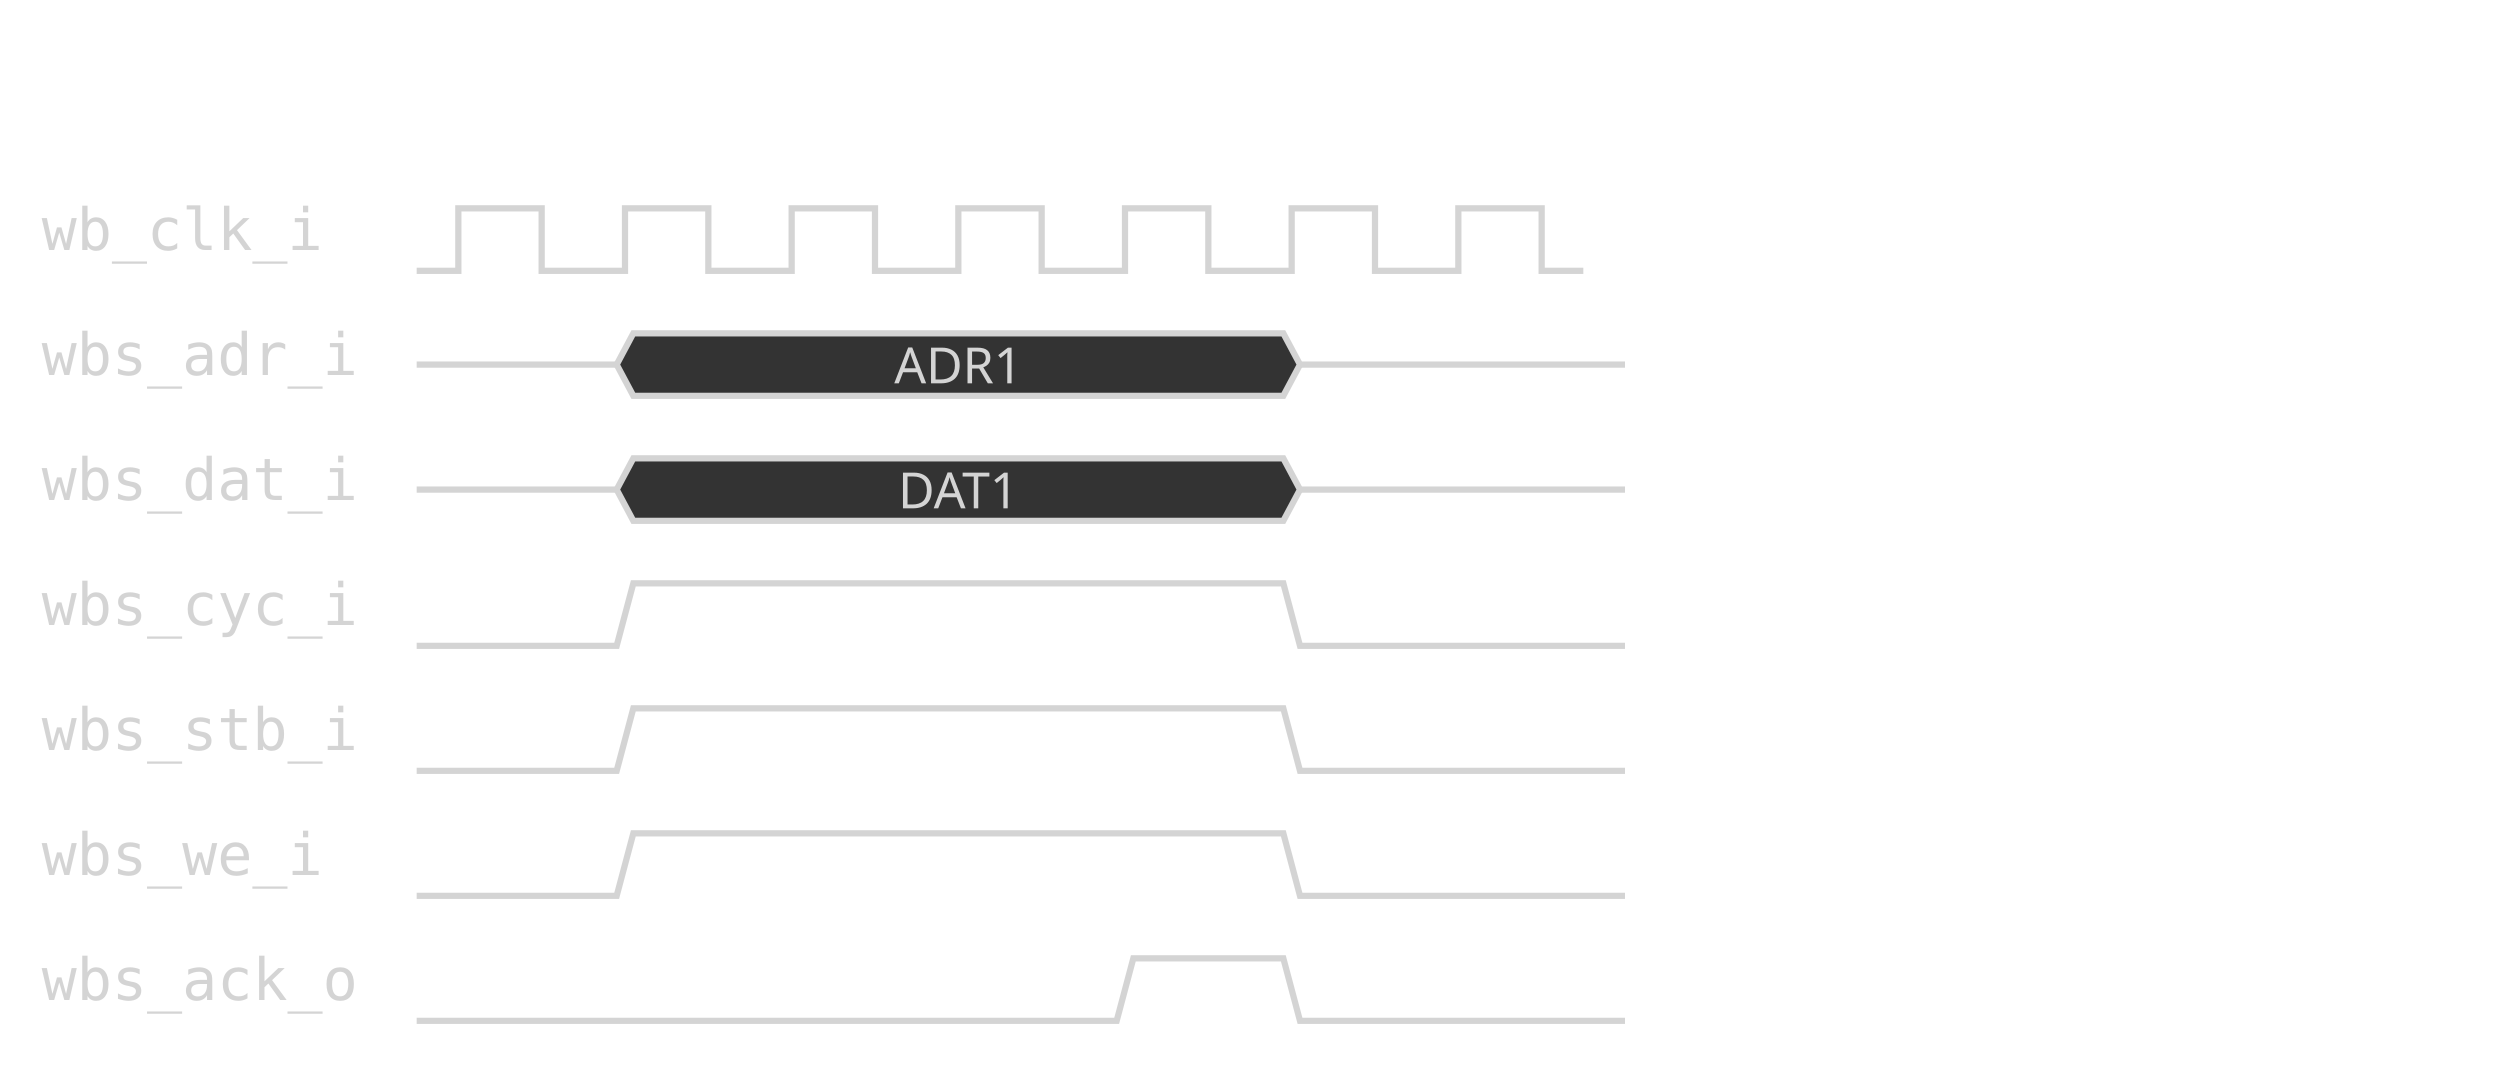
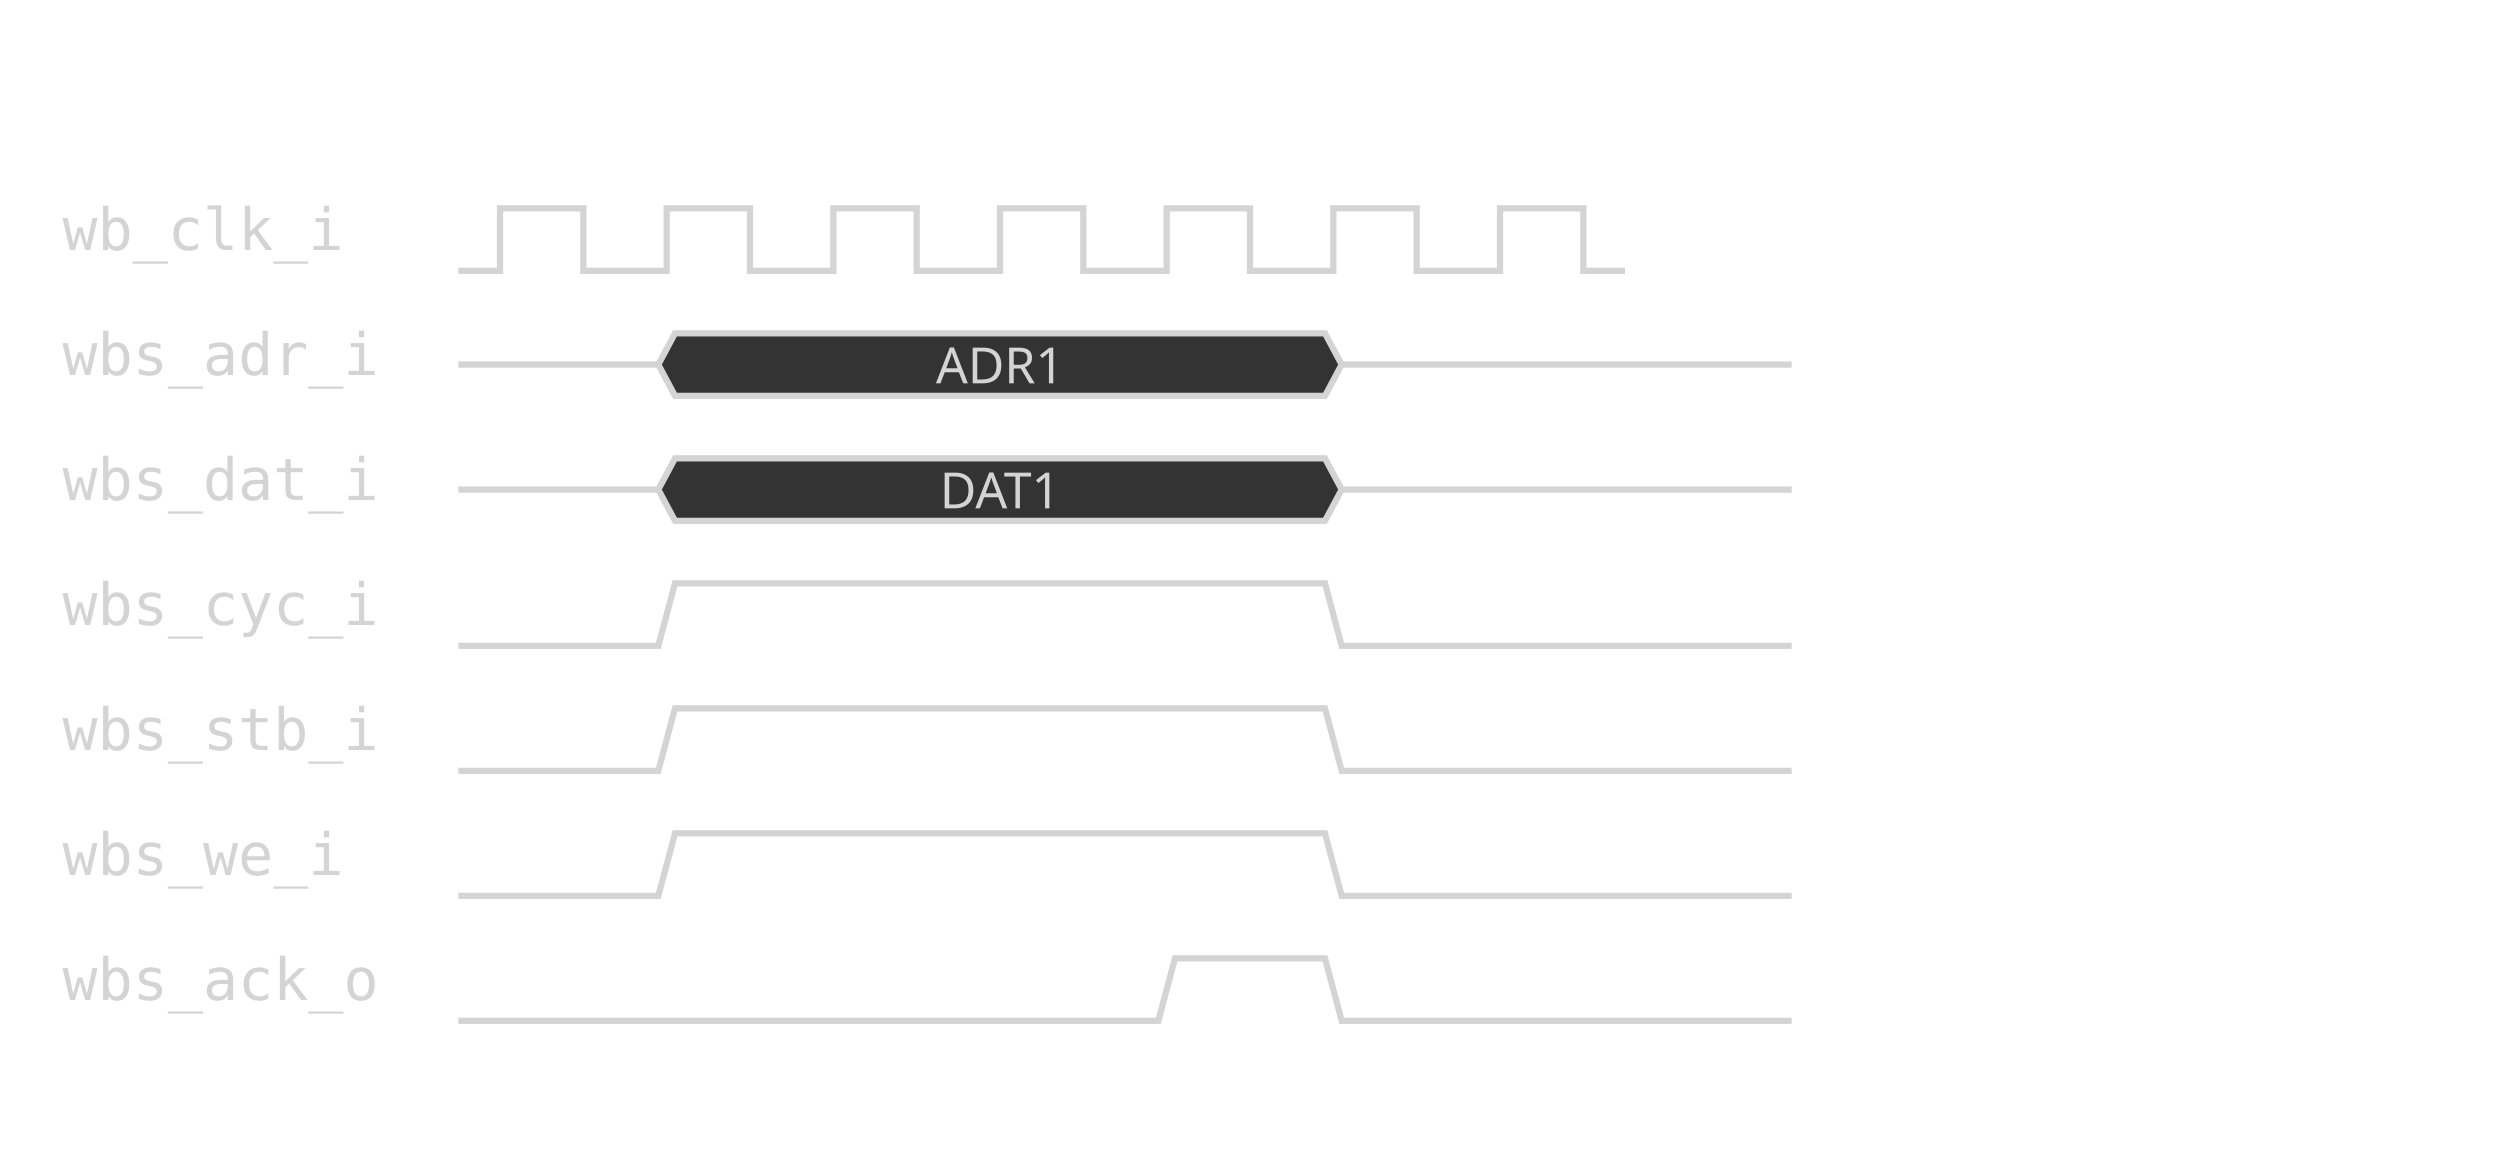
- <svg xmlns="http://www.w3.org/2000/svg" width="600" height="260" font-family="monospace" font-size="14" style="background-color: #1e1e1e; color: #d4d4d4; padding: 15px; border-radius: 8px; border: 1px solid #333;">
-   <text x="10" y="60" fill="#d4d4d4">wb_clk_i</text>
-   <path d="M 100 65 h 10 v -15 h 20 v 15 h 20 v -15 h 20 v 15 h 20 v -15 h 20 v 15 h 20 v -15 h 20 v 15 h 20 v -15 h 20 v 15 h 20 v -15 h 20 v 15 h 20 v -15 h 20 v 15 h 10" fill="none" stroke="#d4d4d4" stroke-width="1.5" />
-   <text x="10" y="90" fill="#d4d4d4">wbs_adr_i</text>
-   <path d="M 100 87.5 h 48" fill="none" stroke="#d4d4d4" stroke-width="1.5" />
-   <polygon points="148,87.5 152,80 308,80 312,87.5 308,95 152,95" fill="#333" stroke="#d4d4d4" stroke-width="1.5" />
-   <text x="230" y="92" fill="#d4d4d4" text-anchor="middle" font-family="sans-serif" font-size="12">ADR1</text>
-   <path d="M 312 87.5 h 78" fill="none" stroke="#d4d4d4" stroke-width="1.5" />
-   <text x="10" y="120" fill="#d4d4d4">wbs_dat_i</text>
-   <path d="M 100 117.5 h 48" fill="none" stroke="#d4d4d4" stroke-width="1.5" />
-   <polygon points="148,117.5 152,110 308,110 312,117.5 308,125 152,125" fill="#333" stroke="#d4d4d4" stroke-width="1.5" />
-   <text x="230" y="122" fill="#d4d4d4" text-anchor="middle" font-family="sans-serif" font-size="12">DAT1</text>
-   <path d="M 312 117.5 h 78" fill="none" stroke="#d4d4d4" stroke-width="1.5" />
-   <text x="10" y="150" fill="#d4d4d4">wbs_cyc_i</text>
-   <path d="M 100 155 h 48 l 4 -15 h 156 l 4 15 h 78" fill="none" stroke="#d4d4d4" stroke-width="1.5" />
-   <text x="10" y="180" fill="#d4d4d4">wbs_stb_i</text>
-   <path d="M 100 185 h 48 l 4 -15 h 156 l 4 15 h 78" fill="none" stroke="#d4d4d4" stroke-width="1.5" />
-   <text x="10" y="210" fill="#d4d4d4">wbs_we_i</text>
-   <path d="M 100 215 h 48 l 4 -15 h 156 l 4 15 h 78" fill="none" stroke="#d4d4d4" stroke-width="1.5" />
-   <text x="10" y="240" fill="#d4d4d4">wbs_ack_o</text>
-   <path d="M 100 245 h 168 l 4 -15 h 36 l 4 15 h 78" fill="none" stroke="#d4d4d4" stroke-width="1.5" />
+ <svg xmlns="http://www.w3.org/2000/svg" width="600" height="280" viewBox="0 0 600 280" font-family="monospace" font-size="14" style="background-color: #1e1e1e; color: #d4d4d4; border-radius: 8px; border: 1px solid #333;">
+   <text x="15" y="60" fill="#d4d4d4">wb_clk_i</text>
+   <path d="M 110 65 h 10 v -15 h 20 v 15 h 20 v -15 h 20 v 15 h 20 v -15 h 20 v 15 h 20 v -15 h 20 v 15 h 20 v -15 h 20 v 15 h 20 v -15 h 20 v 15 h 20 v -15 h 20 v 15 h 10" fill="none" stroke="#d4d4d4" stroke-width="1.5" />
+   <text x="15" y="90" fill="#d4d4d4">wbs_adr_i</text>
+   <path d="M 110 87.5 h 48" fill="none" stroke="#d4d4d4" stroke-width="1.5" />
+   <polygon points="158,87.5 162,80 318,80 322,87.5 318,95 162,95" fill="#333" stroke="#d4d4d4" stroke-width="1.5" />
+   <text x="240" y="92" fill="#d4d4d4" text-anchor="middle" font-family="sans-serif" font-size="12">ADR1</text>
+   <path d="M 322 87.5 h 108" fill="none" stroke="#d4d4d4" stroke-width="1.5" />
+   <text x="15" y="120" fill="#d4d4d4">wbs_dat_i</text>
+   <path d="M 110 117.5 h 48" fill="none" stroke="#d4d4d4" stroke-width="1.5" />
+   <polygon points="158,117.5 162,110 318,110 322,117.5 318,125 162,125" fill="#333" stroke="#d4d4d4" stroke-width="1.5" />
+   <text x="240" y="122" fill="#d4d4d4" text-anchor="middle" font-family="sans-serif" font-size="12">DAT1</text>
+   <path d="M 322 117.5 h 108" fill="none" stroke="#d4d4d4" stroke-width="1.5" />
+   <text x="15" y="150" fill="#d4d4d4">wbs_cyc_i</text>
+   <path d="M 110 155 h 48 l 4 -15 h 156 l 4 15 h 108" fill="none" stroke="#d4d4d4" stroke-width="1.5" />
+   <text x="15" y="180" fill="#d4d4d4">wbs_stb_i</text>
+   <path d="M 110 185 h 48 l 4 -15 h 156 l 4 15 h 108" fill="none" stroke="#d4d4d4" stroke-width="1.5" />
+   <text x="15" y="210" fill="#d4d4d4">wbs_we_i</text>
+   <path d="M 110 215 h 48 l 4 -15 h 156 l 4 15 h 108" fill="none" stroke="#d4d4d4" stroke-width="1.5" />
+   <text x="15" y="240" fill="#d4d4d4">wbs_ack_o</text>
+   <path d="M 110 245 h 168 l 4 -15 h 36 l 4 15 h 108" fill="none" stroke="#d4d4d4" stroke-width="1.5" />
</svg>
